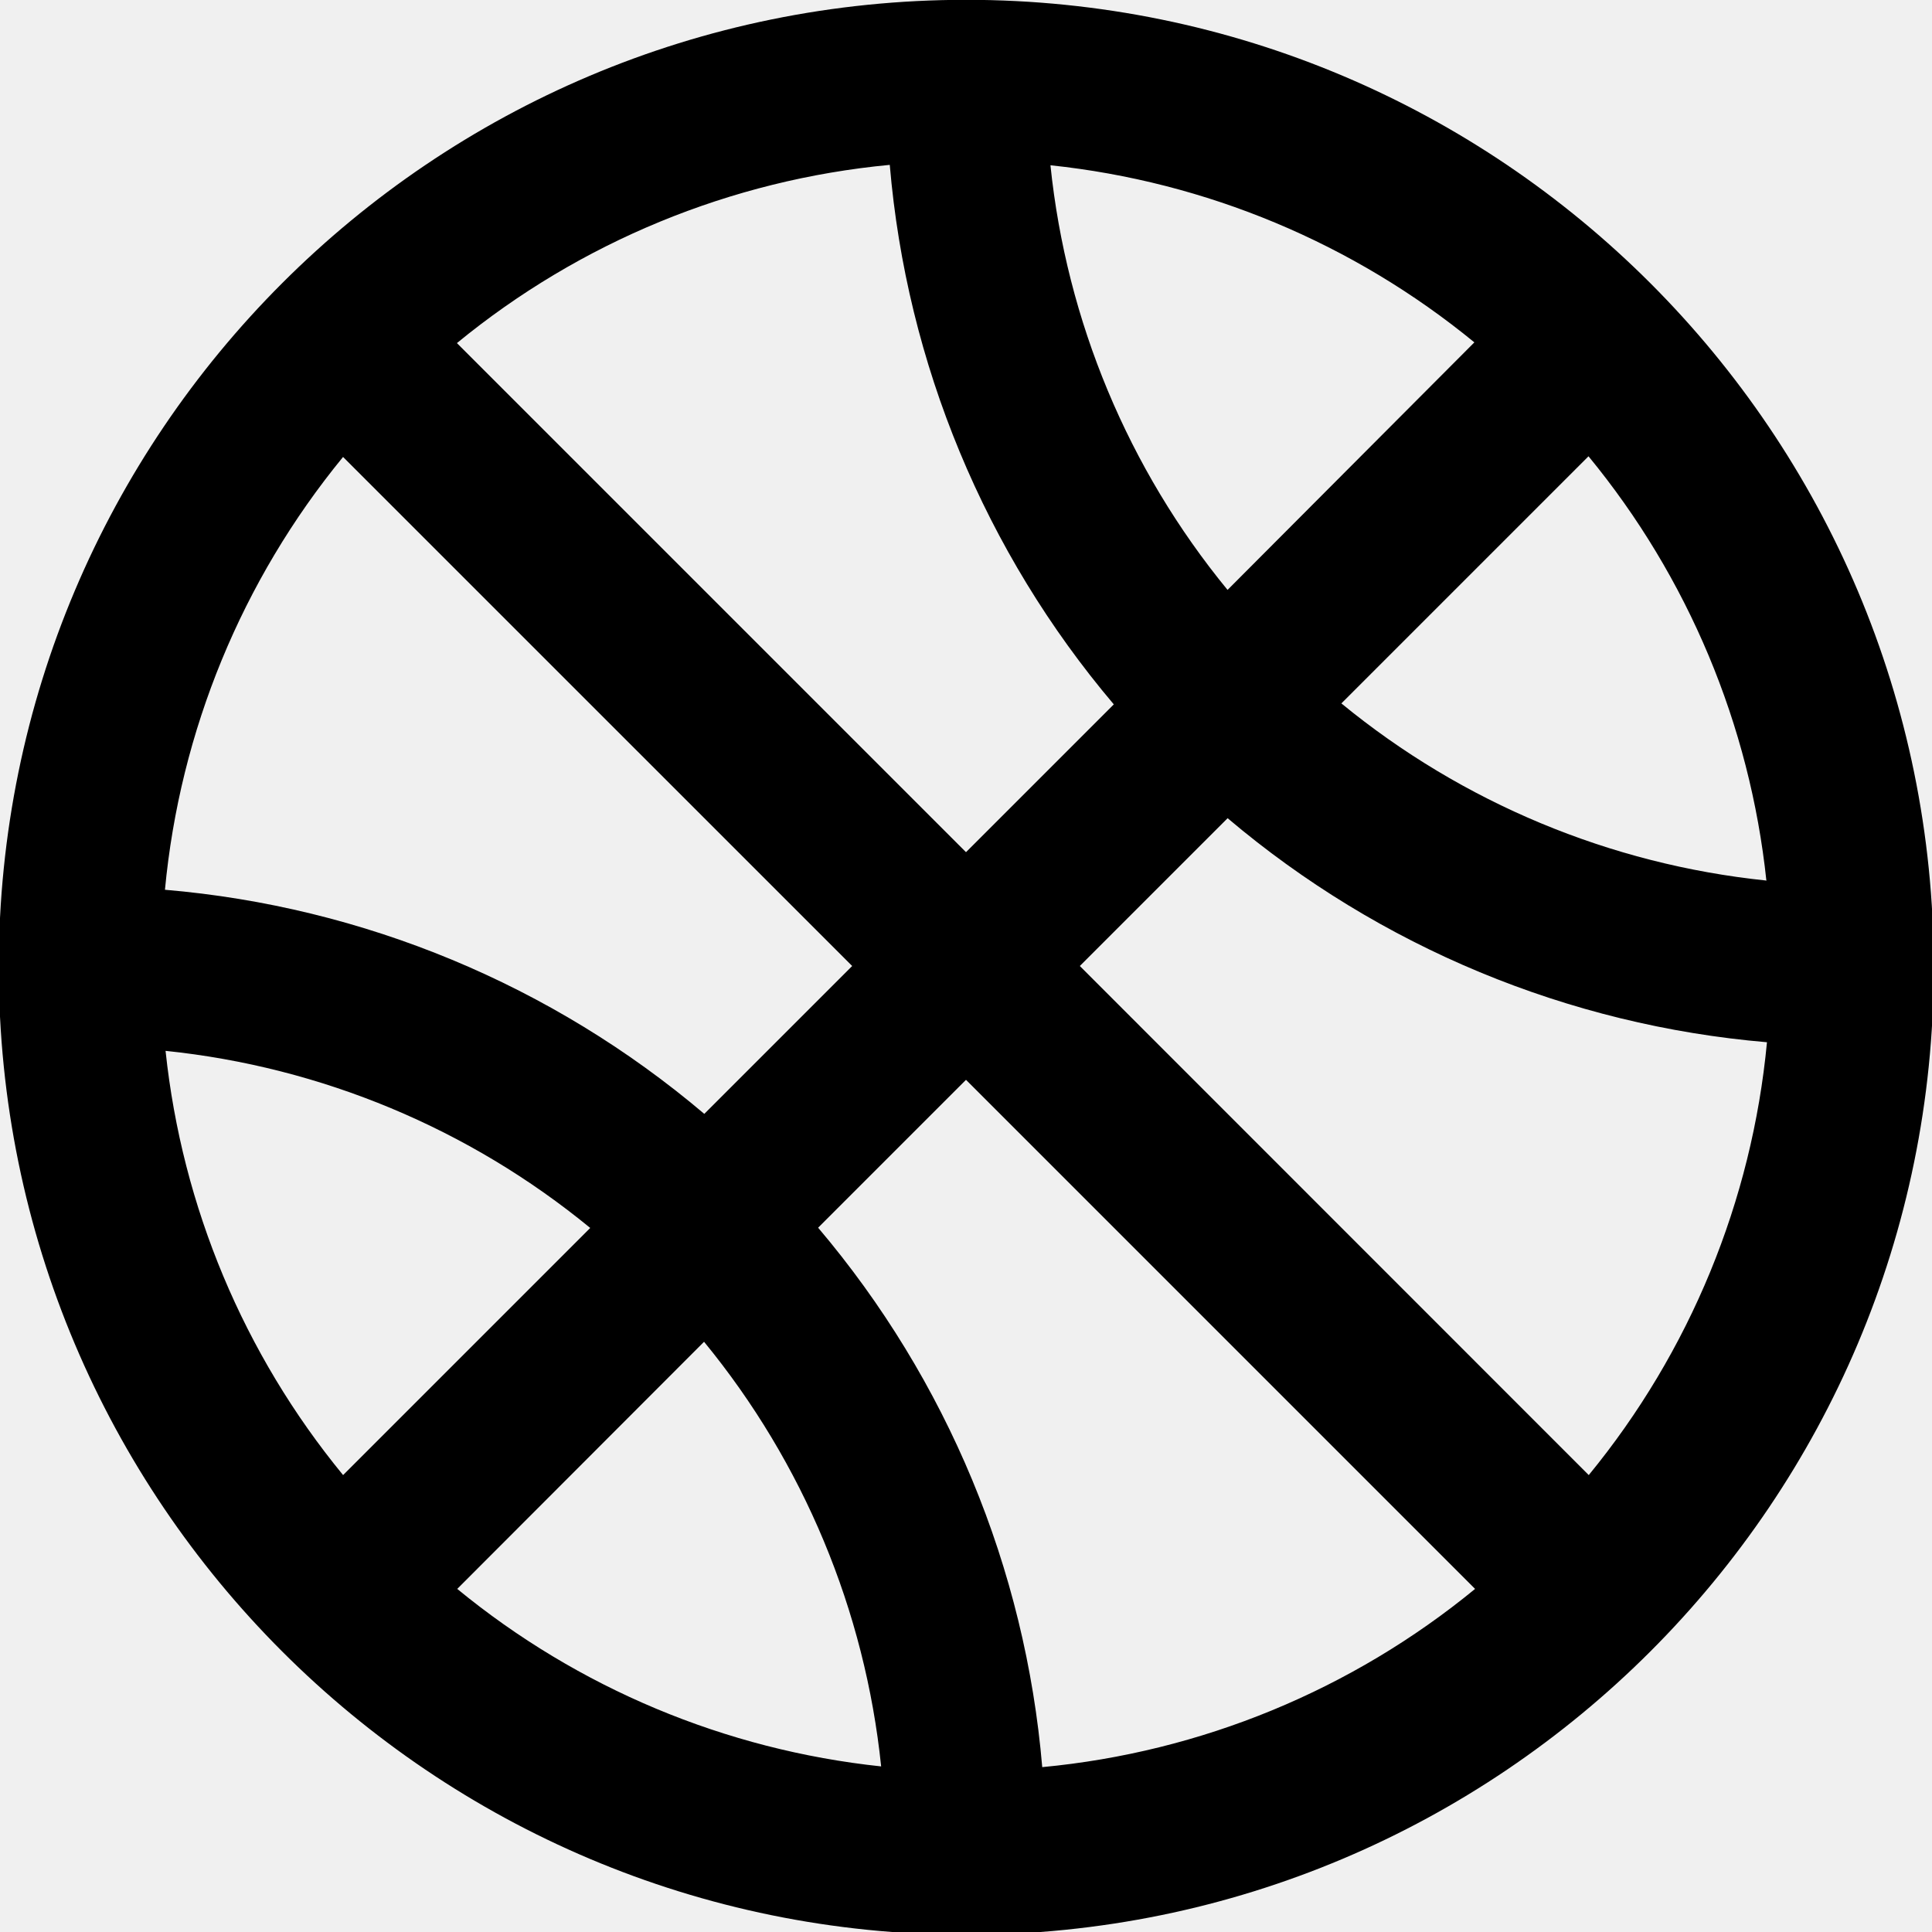
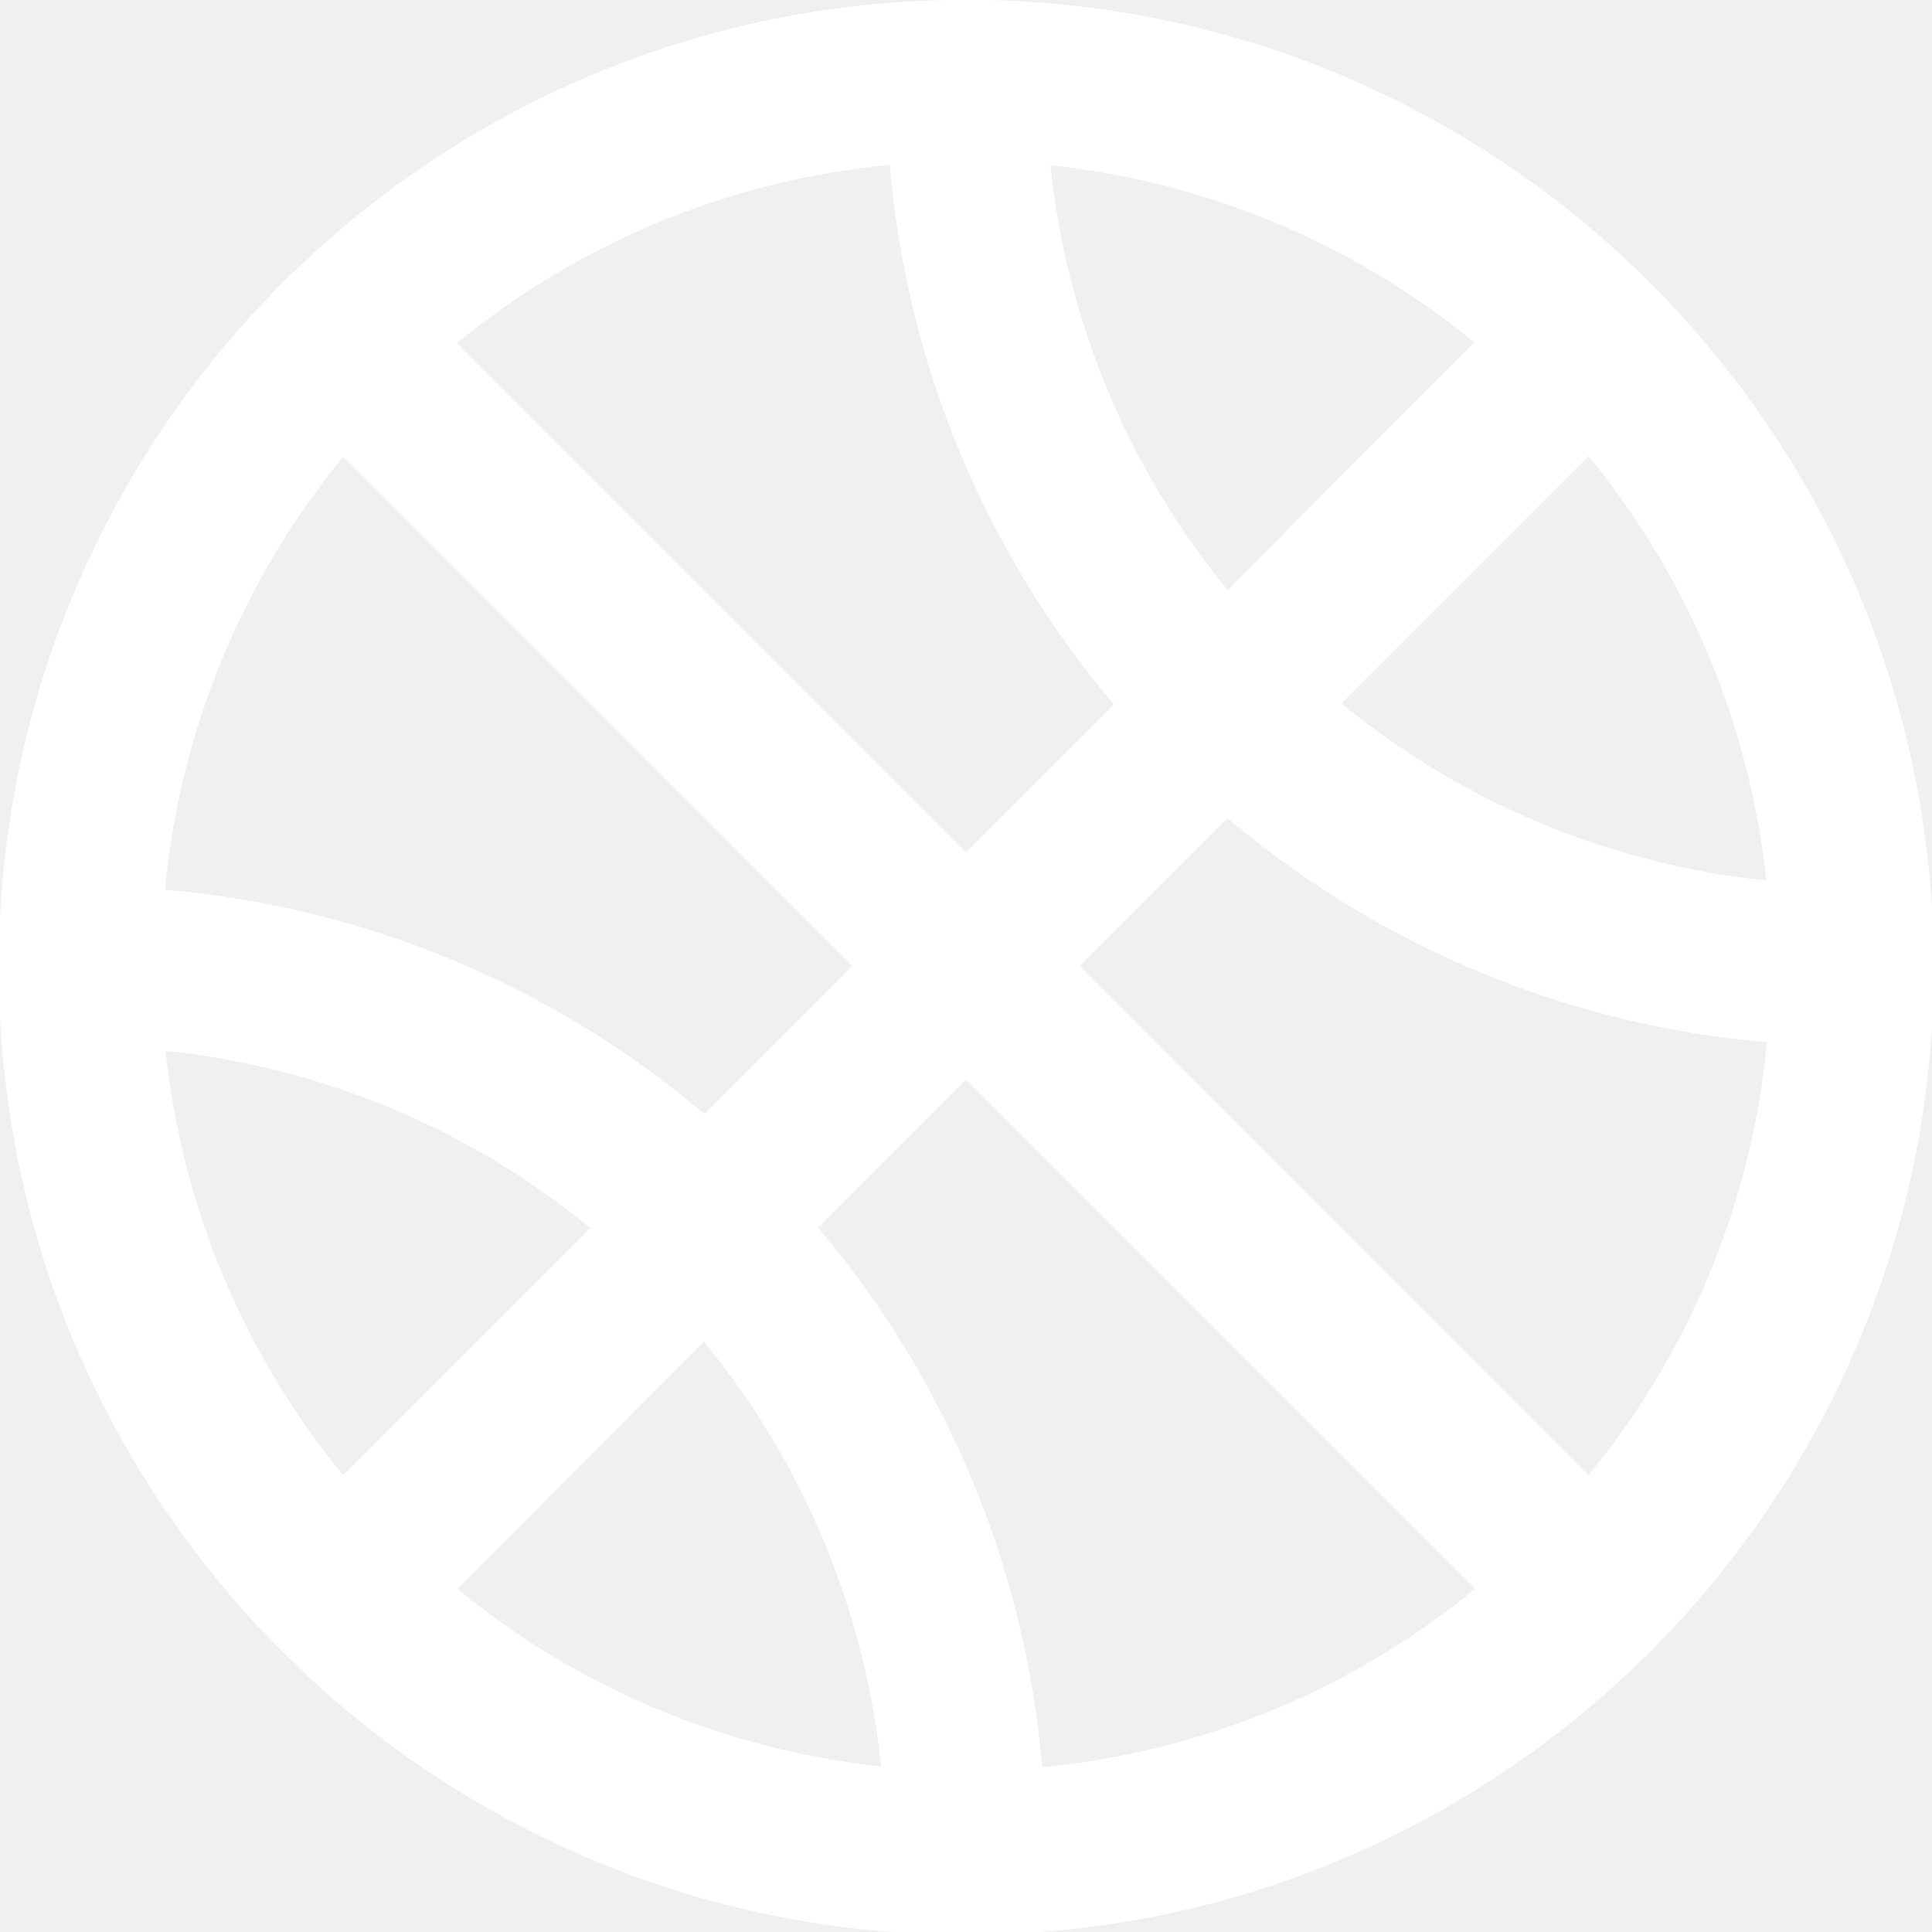
<svg xmlns="http://www.w3.org/2000/svg" version="1.1" id="Layer_1" x="0px" y="0px" viewBox="0 0 512 512" style="enable-background:new 0 0 512 512;" xml:space="preserve" width="512" height="512">
-   <path d="M256.07-0.047C114.467-0.047-0.326,114.746-0.326,256.349S114.467,512.744,256.07,512.744s256.395-114.792,256.395-256.395  S397.673-0.047,256.07-0.047z M468.117,233.429l-0.107-0.085c-41.298-4.284-80.429-20.604-112.533-46.933l65.493-65.493  C447.356,153.001,463.748,192.12,468.117,233.429z M390.72,90.731l-65.408,65.6c-26.338-32.099-42.659-71.232-46.933-112.533  C319.605,48.138,358.659,64.453,390.72,90.731z M235.797,43.691c4.468,52.666,25.218,102.636,59.371,142.976L256,225.835  L121.088,90.923C153.772,64.114,193.713,47.669,235.797,43.691z M90.913,121.1l-0.097-0.097l0.107,0.085  C90.919,121.092,90.916,121.096,90.913,121.1L225.835,256l-39.189,39.189c-40.316-34.167-90.275-54.926-142.933-59.392  C47.683,193.72,64.118,153.784,90.913,121.1z M43.883,278.571v-0.085c41.301,4.274,80.434,20.595,112.533,46.933l-65.493,65.493  C64.607,358.863,48.254,319.808,43.883,278.571z M121.173,421.077l65.408-65.493c26.338,32.099,42.659,71.232,46.933,112.533  C192.277,463.746,153.222,447.393,121.173,421.077z M276.203,468.309c-4.461-52.666-25.221-102.633-59.392-142.955L256,286.165  l134.912,134.912C358.233,447.895,318.29,464.341,276.203,468.309z M421.035,390.912L286.165,256l39.168-39.168  c40.328,34.145,90.282,54.895,142.933,59.371C464.289,318.287,447.843,358.228,421.035,390.912z" />
+   <path d="M256.07-0.047C114.467-0.047-0.326,114.746-0.326,256.349S114.467,512.744,256.07,512.744s256.395-114.792,256.395-256.395  S397.673-0.047,256.07-0.047z M468.117,233.429l-0.107-0.085c-41.298-4.284-80.429-20.604-112.533-46.933l65.493-65.493  C447.356,153.001,463.748,192.12,468.117,233.429z M390.72,90.731l-65.408,65.6c-26.338-32.099-42.659-71.232-46.933-112.533  C319.605,48.138,358.659,64.453,390.72,90.731z M235.797,43.691c4.468,52.666,25.218,102.636,59.371,142.976L256,225.835  L121.088,90.923C153.772,64.114,193.713,47.669,235.797,43.691z M90.913,121.1l-0.097-0.097l0.107,0.085  C90.919,121.092,90.916,121.096,90.913,121.1L225.835,256l-39.189,39.189c-40.316-34.167-90.275-54.926-142.933-59.392  C47.683,193.72,64.118,153.784,90.913,121.1z M43.883,278.571v-0.085c41.301,4.274,80.434,20.595,112.533,46.933l-65.493,65.493  C64.607,358.863,48.254,319.808,43.883,278.571z M121.173,421.077l65.408-65.493c26.338,32.099,42.659,71.232,46.933,112.533  C192.277,463.746,153.222,447.393,121.173,421.077z M276.203,468.309c-4.461-52.666-25.221-102.633-59.392-142.955L256,286.165  l134.912,134.912C358.233,447.895,318.29,464.341,276.203,468.309z M421.035,390.912L286.165,256l39.168-39.168  c40.328,34.145,90.282,54.895,142.933,59.371C464.289,318.287,447.843,358.228,421.035,390.912z" fill="white" />
</svg>
